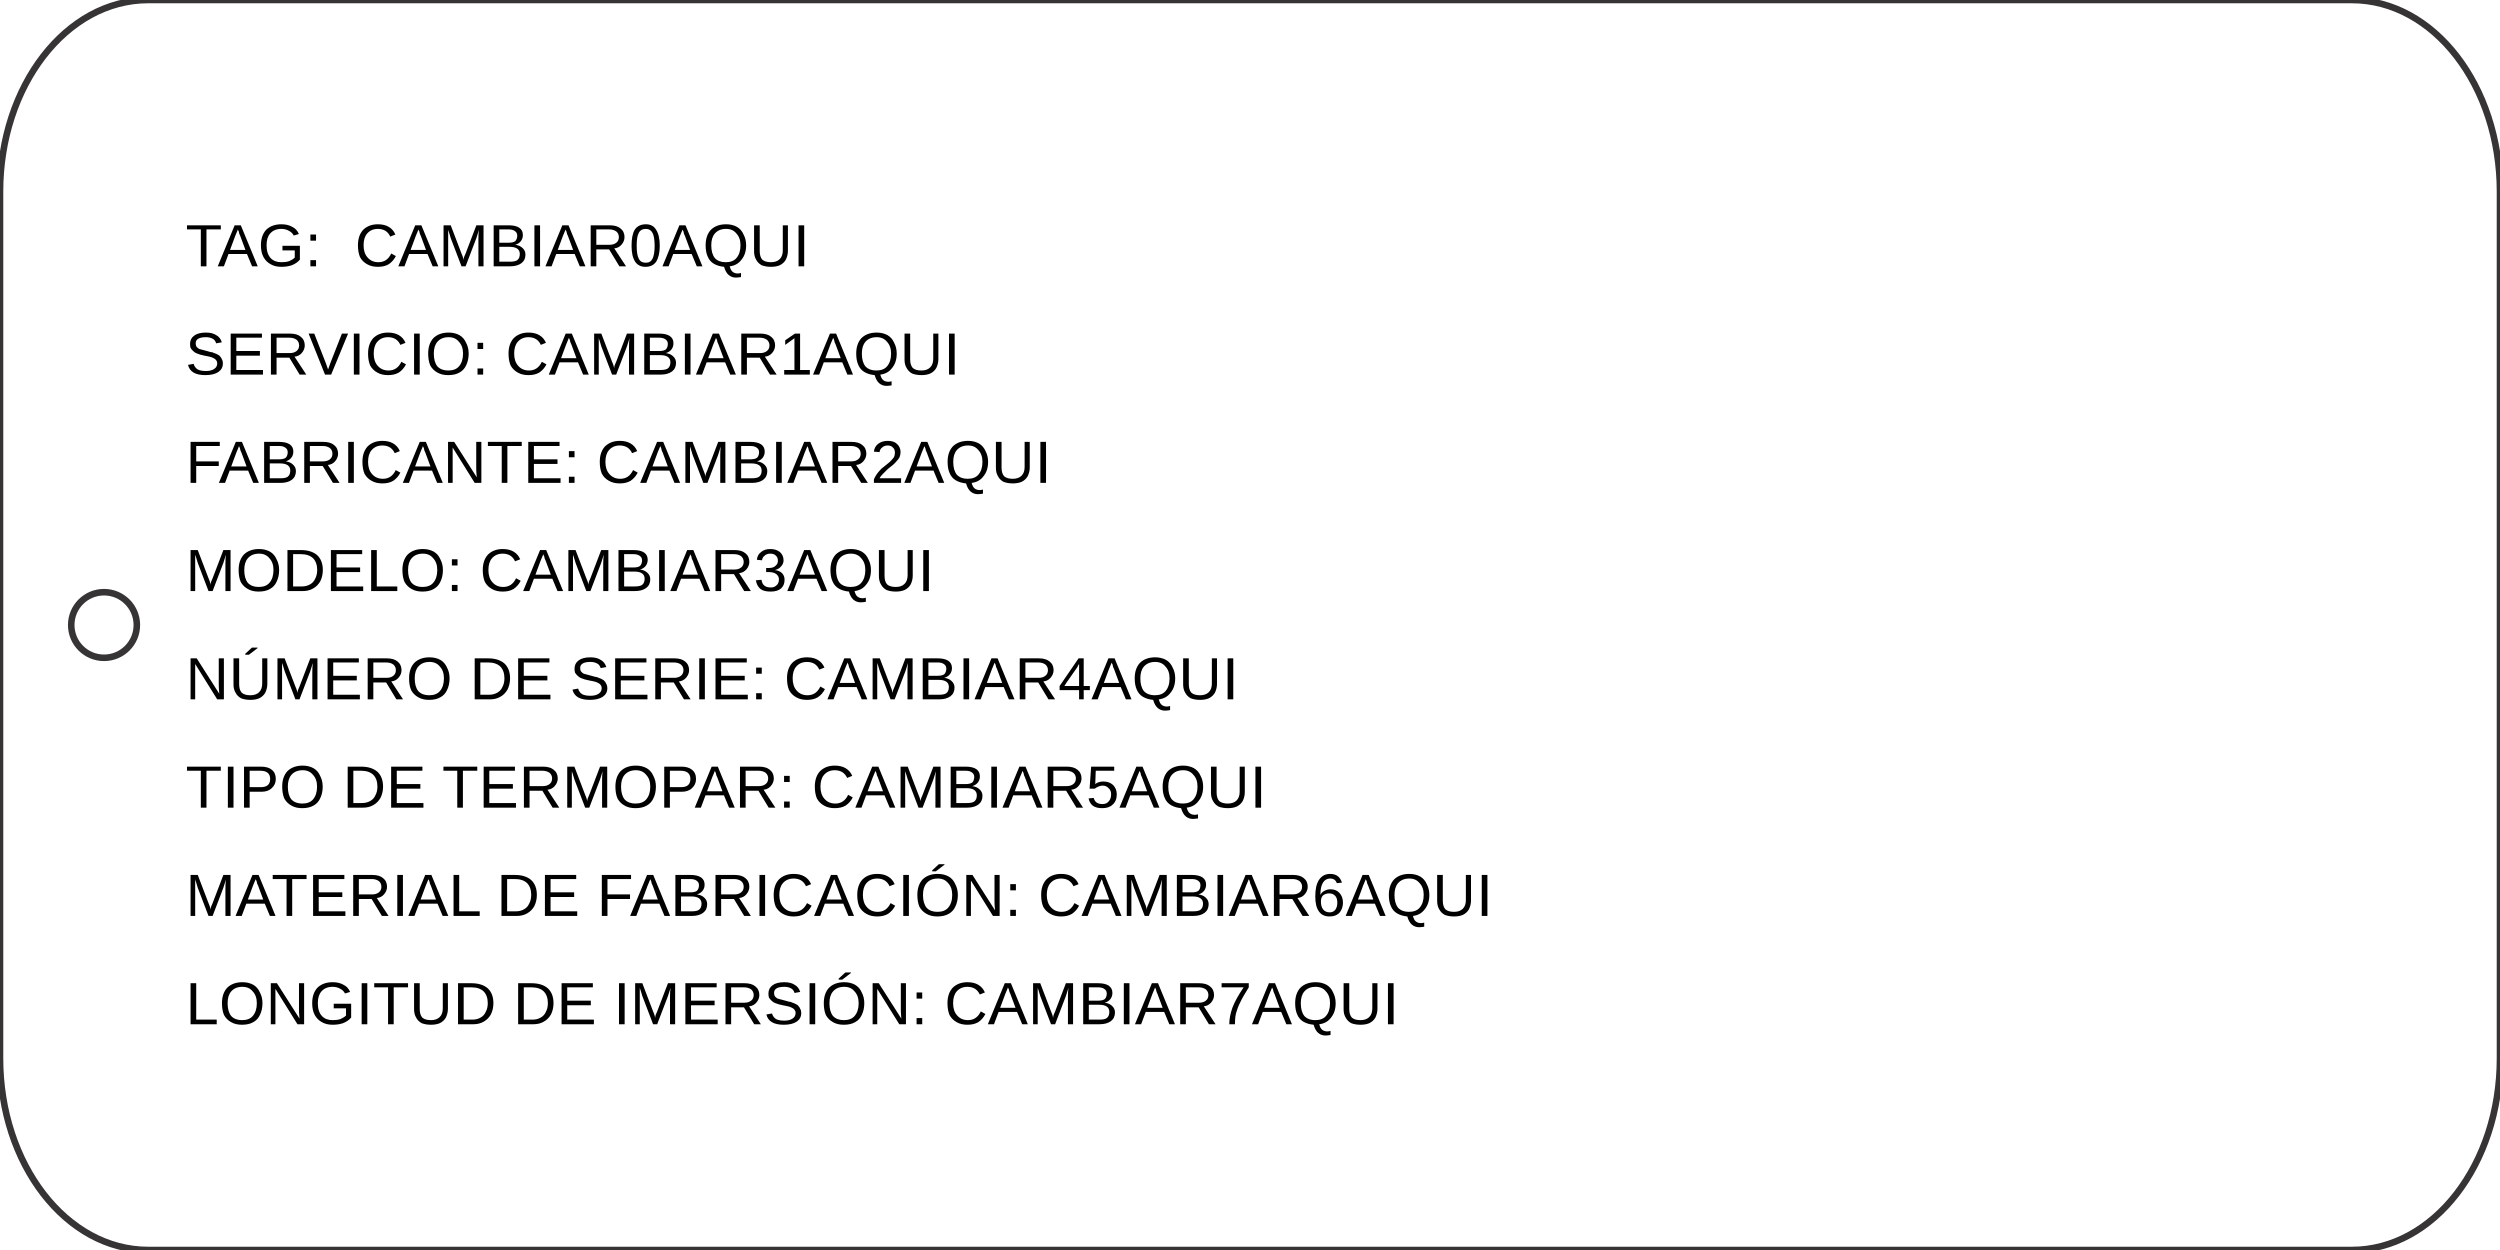
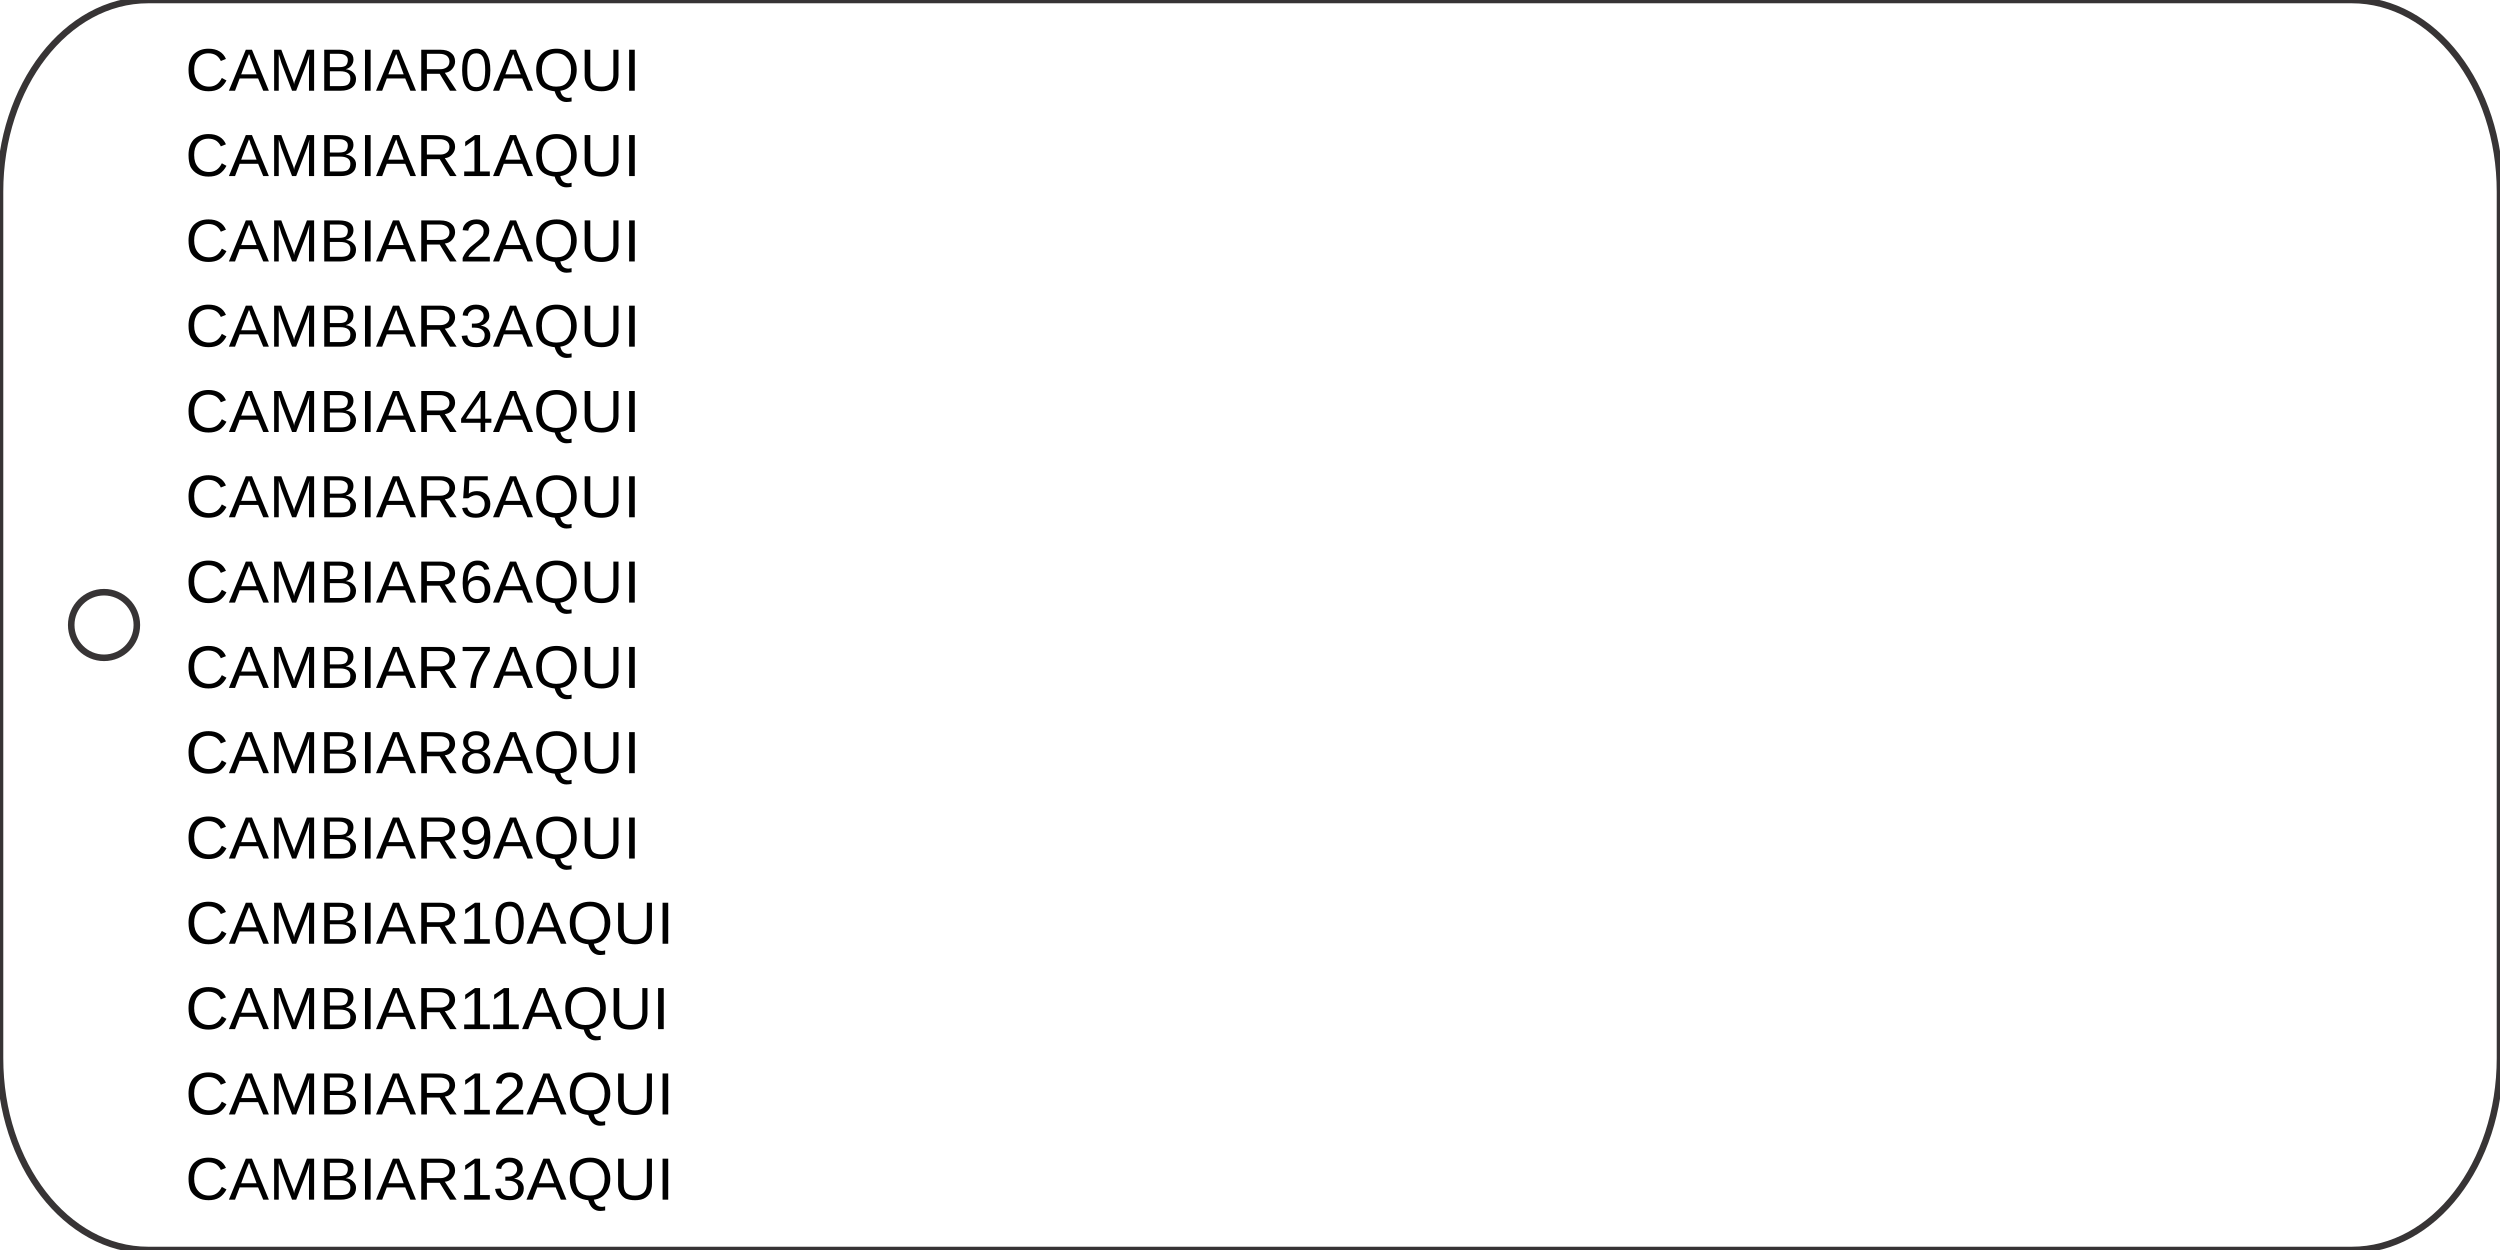
<svg xmlns="http://www.w3.org/2000/svg" width="3in" height="1.5in" viewBox="0 0 76.2 38.1" version="1.1" id="svg5">
  <defs id="defs2">
    <rect x="22.048" y="29.923" width="27.56" height="9.449" id="rect402" />
  </defs>
  <g id="layer1">
    <path class="fil0 str0" d="M 4.516,1.499985e-7 H 71.684 C 74.178,1.499985e-7 76.2,2.616 76.2,5.842 V 32.258 c 0,3.226 -2.022,5.842 -4.516,5.842 L 4.516,38.1 C 2.022,38.1 1e-4,35.484 1e-4,32.258 L 0,5.842 C 1e-4,2.616 2.022,1.499985e-7 4.516,1.499985e-7 Z" id="path97" style="clip-rule:evenodd;fill:none;fill-rule:evenodd;stroke:#373435;stroke-width:0.2;stroke-miterlimit:22.926;image-rendering:optimizeQuality;shape-rendering:geometricPrecision;text-rendering:geometricPrecision" />
    <circle class="fil0 str0" cx="3.171" cy="19.05" r="1" id="circle99" style="clip-rule:evenodd;fill:none;fill-rule:evenodd;stroke:#373435;stroke-width:0.2;stroke-miterlimit:22.926;image-rendering:optimizeQuality;shape-rendering:geometricPrecision;text-rendering:geometricPrecision" />
-     <text xml:space="preserve" style="font-size:1.834px;line-height:3.3px;font-family:Arial;-inkscape-font-specification:Arial;letter-spacing:0px;word-spacing:0px;stroke-width:0.265" x="5.652" y="8.117" id="text6626">
-       <tspan id="tspan6624" style="font-weight:normal;font-size:1.834px;stroke-width:0.265" x="5.652" y="8.117" dy="0" dx="0">TAG:  CAMBIAR0AQUI</tspan>
-       <tspan style="font-size:1.834px;stroke-width:0.265" x="5.652" y="11.417" id="tspan7624">SERVICIO: CAMBIAR1AQUI</tspan>
-       <tspan style="font-size:1.834px;stroke-width:0.265" x="5.652" y="14.717" id="tspan7626">FABRICANTE: CAMBIAR2AQUI</tspan>
-       <tspan style="font-size:1.834px;stroke-width:0.265" x="5.652" y="18.017" id="tspan7628">MODELO: CAMBIAR3AQUI</tspan>
-       <tspan style="font-size:1.834px;stroke-width:0.265" x="5.652" y="21.317" id="tspan7630">NÚMERO DE SERIE: CAMBIAR4AQUI</tspan>
-       <tspan style="font-size:1.834px;stroke-width:0.265" x="5.652" y="24.617" id="tspan7632">TIPO DE TERMOPAR: CAMBIAR5AQUI</tspan>
-       <tspan style="font-size:1.834px;stroke-width:0.265" x="5.652" y="27.917" id="tspan7634">MATERIAL DE FABRICACIÓN: CAMBIAR6AQUI</tspan>
-       <tspan style="font-size:1.834px;stroke-width:0.265" x="5.652" y="31.217" id="tspan7636">LONGITUD DE IMERSIÓN: CAMBIAR7AQUI</tspan>
+     <text xml:space="preserve" style="font-size:1.834px;line-height:2.6px;font-family:Arial;-inkscape-font-specification:Arial;letter-spacing:0px;word-spacing:0px;stroke-width:0.265" x="5.652" y="2.767" id="text6626">
+       <tspan style="font-size:1.834px;stroke-width:0.265" x="5.652" y="2.767" id="tspan7636">CAMBIAR0AQUI</tspan>
+       <tspan style="font-size:1.834px;stroke-width:0.265" x="5.652" y="5.367" id="tspan1787">CAMBIAR1AQUI</tspan>
+       <tspan style="font-size:1.834px;stroke-width:0.265" x="5.652" y="7.967" id="tspan1789">CAMBIAR2AQUI</tspan>
+       <tspan style="font-size:1.834px;stroke-width:0.265" x="5.652" y="10.567" id="tspan1791">CAMBIAR3AQUI</tspan>
+       <tspan style="font-size:1.834px;stroke-width:0.265" x="5.652" y="13.167" id="tspan1793">CAMBIAR4AQUI</tspan>
+       <tspan style="font-size:1.834px;stroke-width:0.265" x="5.652" y="15.767" id="tspan1795">CAMBIAR5AQUI</tspan>
+       <tspan style="font-size:1.834px;stroke-width:0.265" x="5.652" y="18.367" id="tspan1797">CAMBIAR6AQUI</tspan>
+       <tspan style="font-size:1.834px;stroke-width:0.265" x="5.652" y="20.967" id="tspan1799">CAMBIAR7AQUI</tspan>
+       <tspan style="font-size:1.834px;stroke-width:0.265" x="5.652" y="23.567" id="tspan1801">CAMBIAR8AQUI</tspan>
+       <tspan style="font-size:1.834px;stroke-width:0.265" x="5.652" y="26.167" id="tspan1803">CAMBIAR9AQUI</tspan>
+       <tspan style="font-size:1.834px;stroke-width:0.265" x="5.652" y="28.767" id="tspan1805">CAMBIAR10AQUI</tspan>
+       <tspan style="font-size:1.834px;stroke-width:0.265" x="5.652" y="31.367" id="tspan1807">CAMBIAR11AQUI</tspan>
+       <tspan style="font-size:1.834px;stroke-width:0.265" x="5.652" y="33.967" id="tspan1809">CAMBIAR12AQUI</tspan>
+       <tspan style="font-size:1.834px;stroke-width:0.265" x="5.652" y="36.567" id="tspan1811">CAMBIAR13AQUI</tspan>
    </text>
    <text xml:space="preserve" transform="scale(0.2645833)" id="text400" style="fill:#000000;font-size:6.933px;white-space:pre;shape-inside:url(#rect402)" />
  </g>
</svg>
